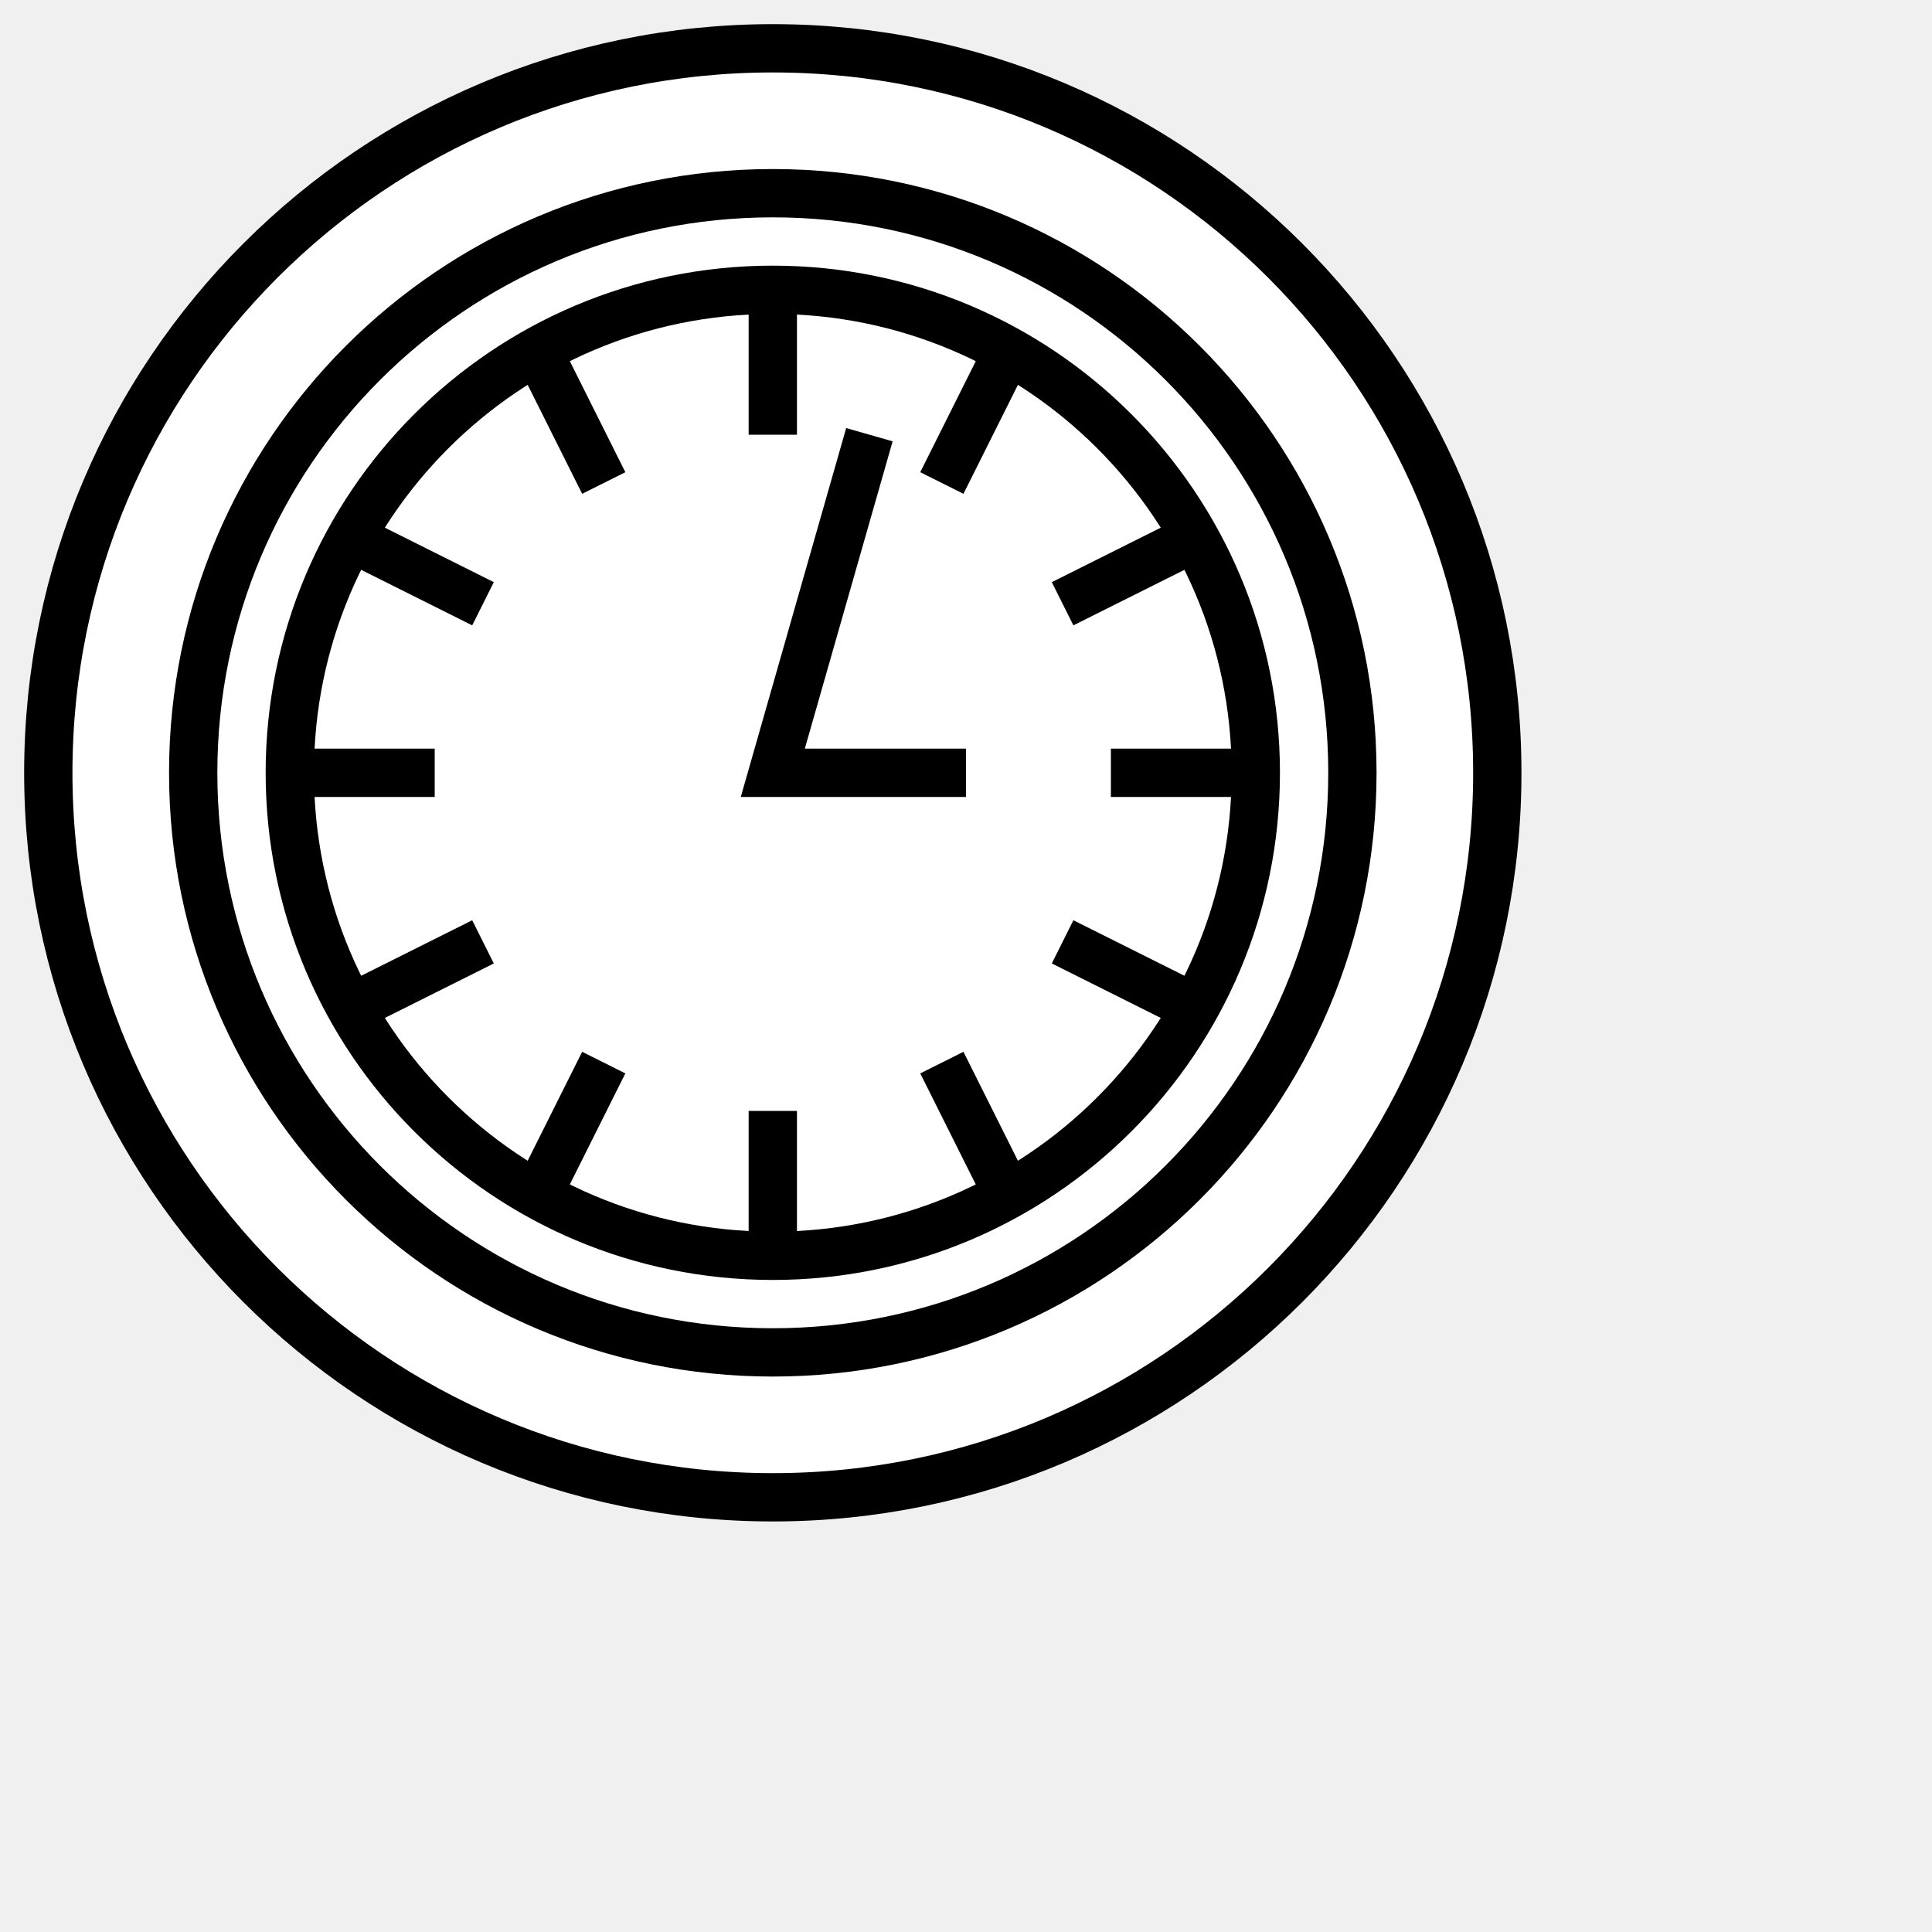
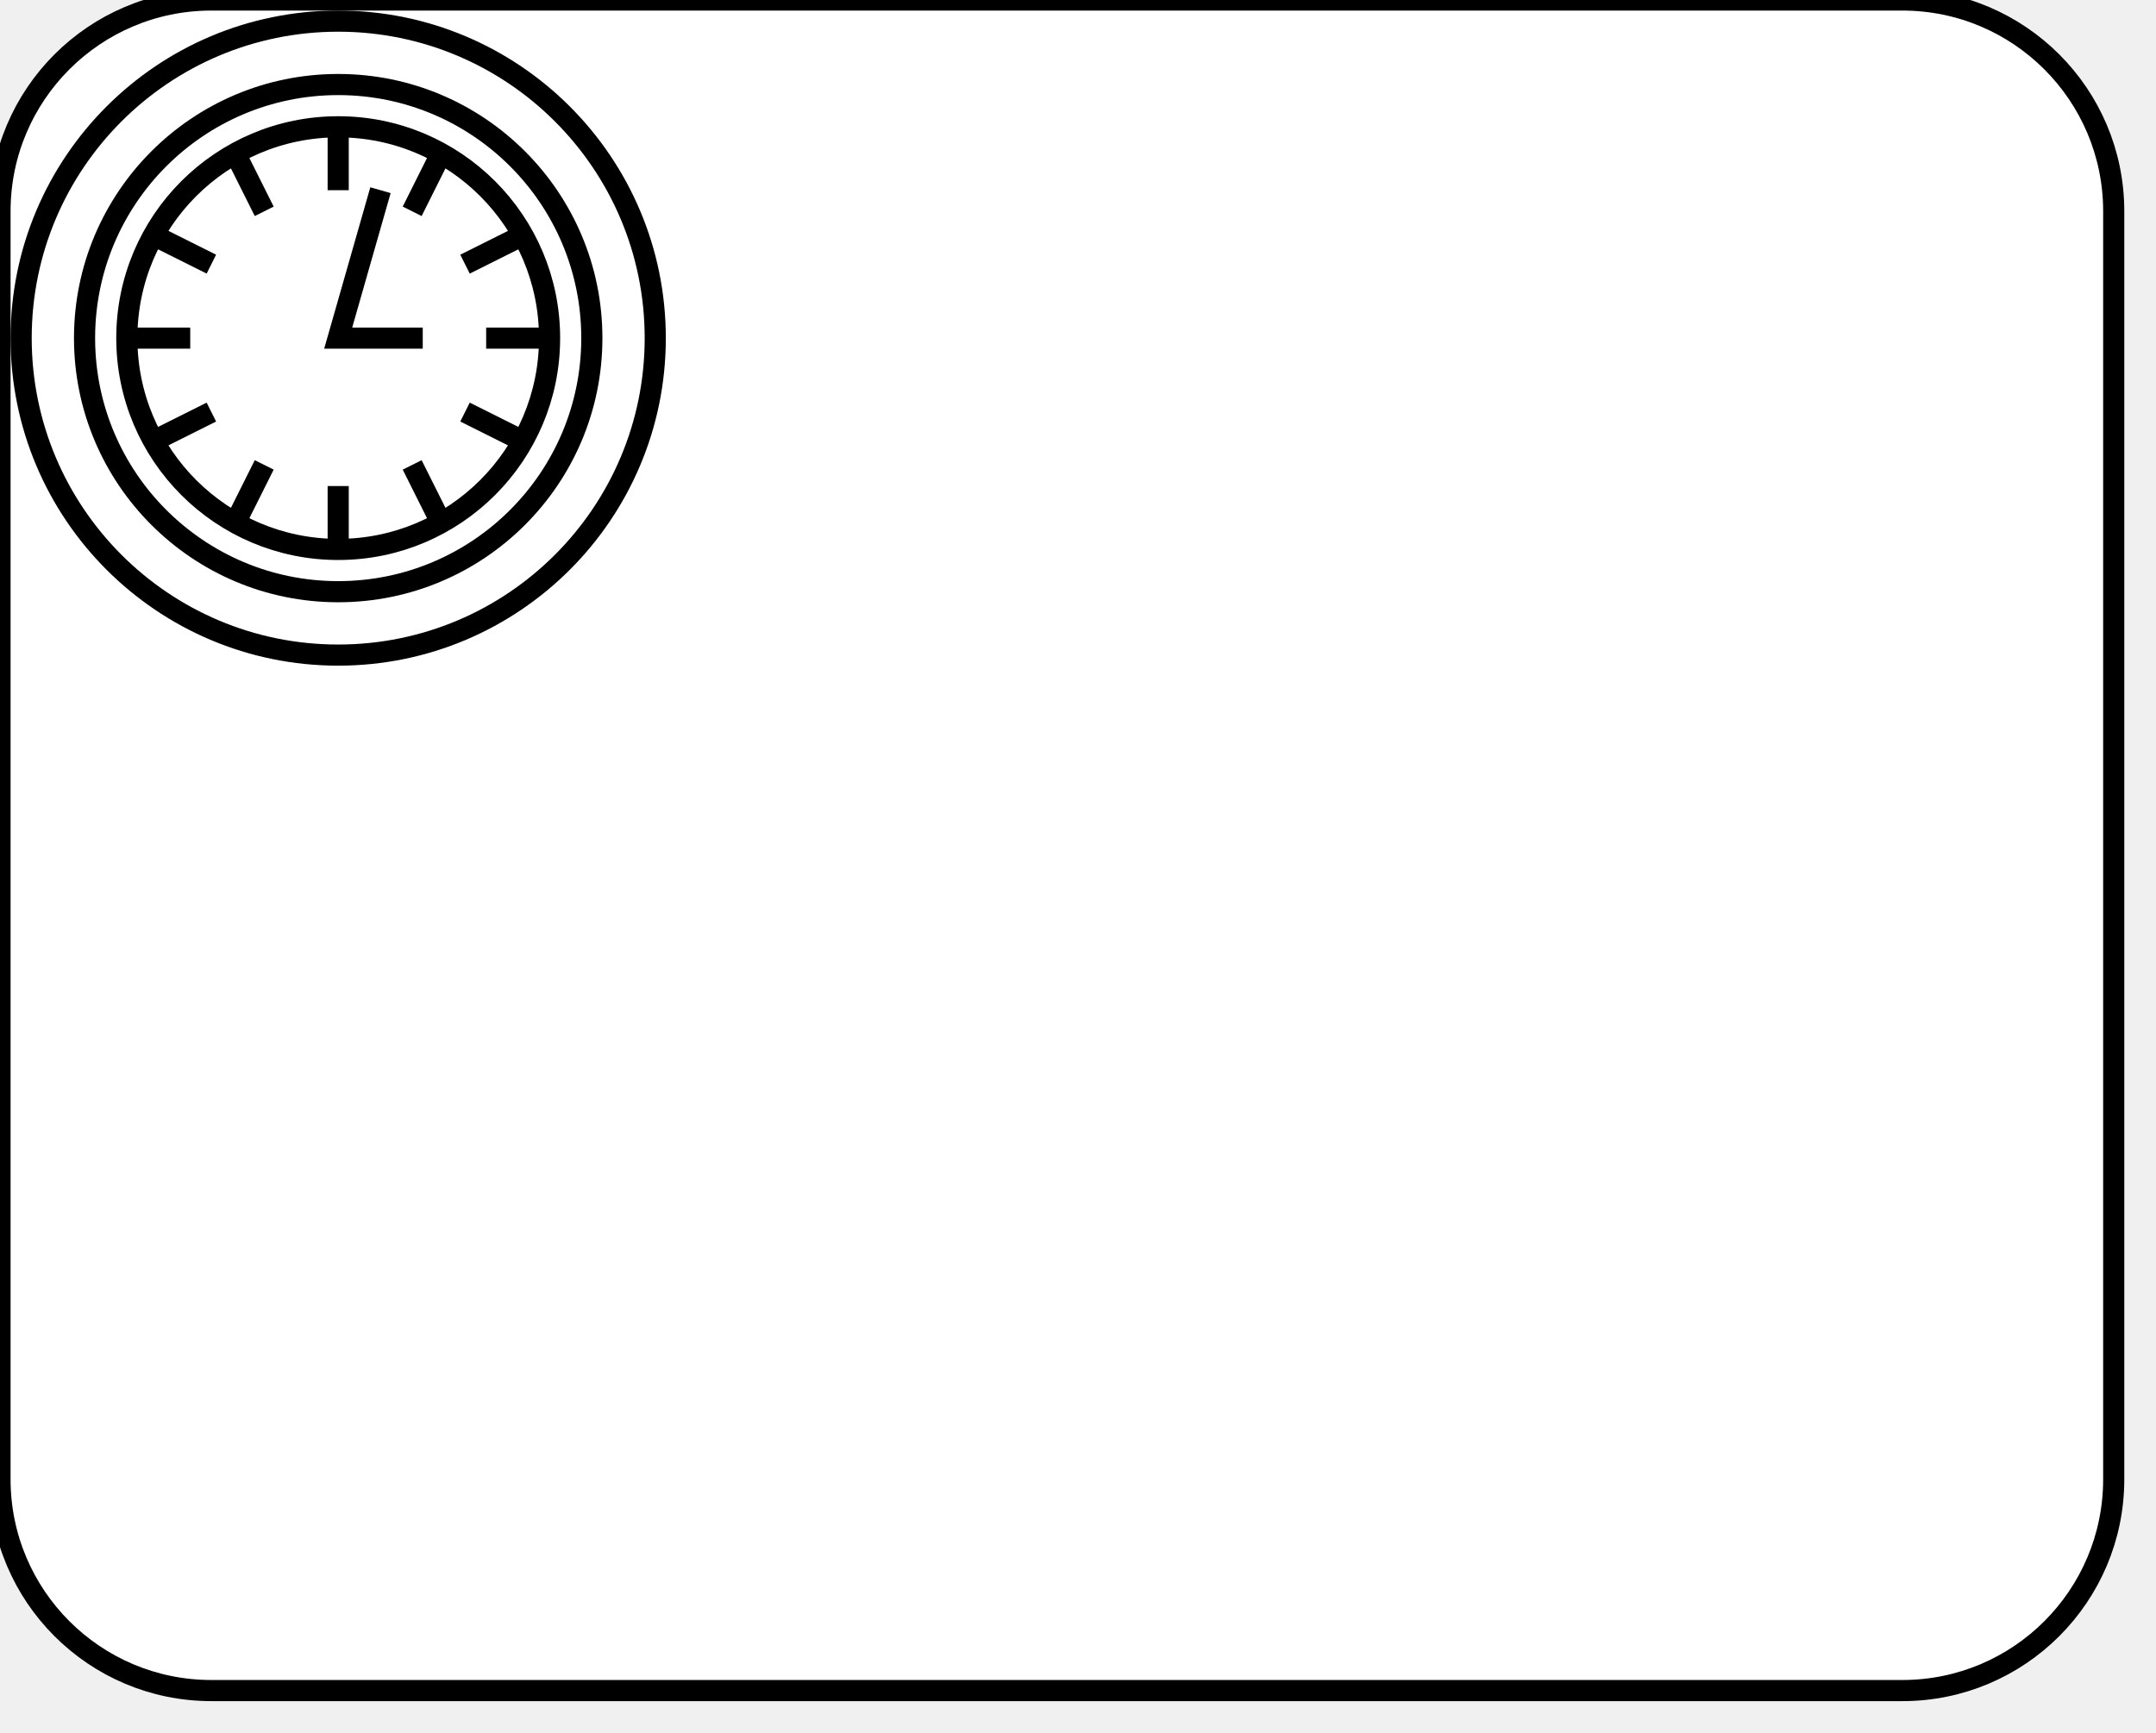
- <svg xmlns="http://www.w3.org/2000/svg" xmlns:ns1="http://www.b3mn.org/oryx" width="40" height="40" version="1.0">
+ <svg xmlns="http://www.w3.org/2000/svg" xmlns:ns1="http://www.b3mn.org/oryx" width="102" height="82" version="1.0">
  <defs />
  <ns1:magnets>
    <ns1:magnet ns1:cx="16" ns1:cy="16" ns1:default="yes" />
  </ns1:magnets>
  <g pointer-events="fill">
-     <circle ns1:resize="vertical horizontal" id="mainBody" cx="16" cy="16" r="15" stroke="black" fill="white" stroke-width="1" />
+     <rect id="mainBody" ns1:resize="vertical horizontal" x="0" y="0" width="100" height="80" rx="10" ry="10" stroke="black" stroke-width="1" fill="white" />
+     <text font-size="14" id="label" x="50" y="50" ns1:align="middle center" stroke="black" />
+     <circle ns1:resize="vertical horizontal" cx="16" cy="16" r="15" stroke="black" fill="white" stroke-width="1" />
    <circle ns1:resize="vertical horizontal" cx="16" cy="16" r="12" stroke="black" fill="none" stroke-width="1" />
    <circle ns1:resize="vertical horizontal" cx="16" cy="16" r="10" stroke="black" fill="none" stroke-width="1" />
    <path ns1:resize="vertical horizontal" d=" M 16 6 L 16 9       M 21 7 L 19.5 10       M 25 11 L 22 12.5       M 26 16 L 23 16       M 25 21 L 22 19.5       M 21 25 L 19.5 22       M 16 26 L 16 23       M 11 25 L 12.5 22       M 7 21 L 10 19.5       M 6 16 L 9 16       M 7 11 L 10 12.5       M 11 7 L 12.5 10       M 18 9 L 16 16 L 20 16" fill="none" stroke="black" />
    <text font-size="14" id="label" x="15" y="30" ns1:align="top center" stroke="black" />
  </g>
</svg>
